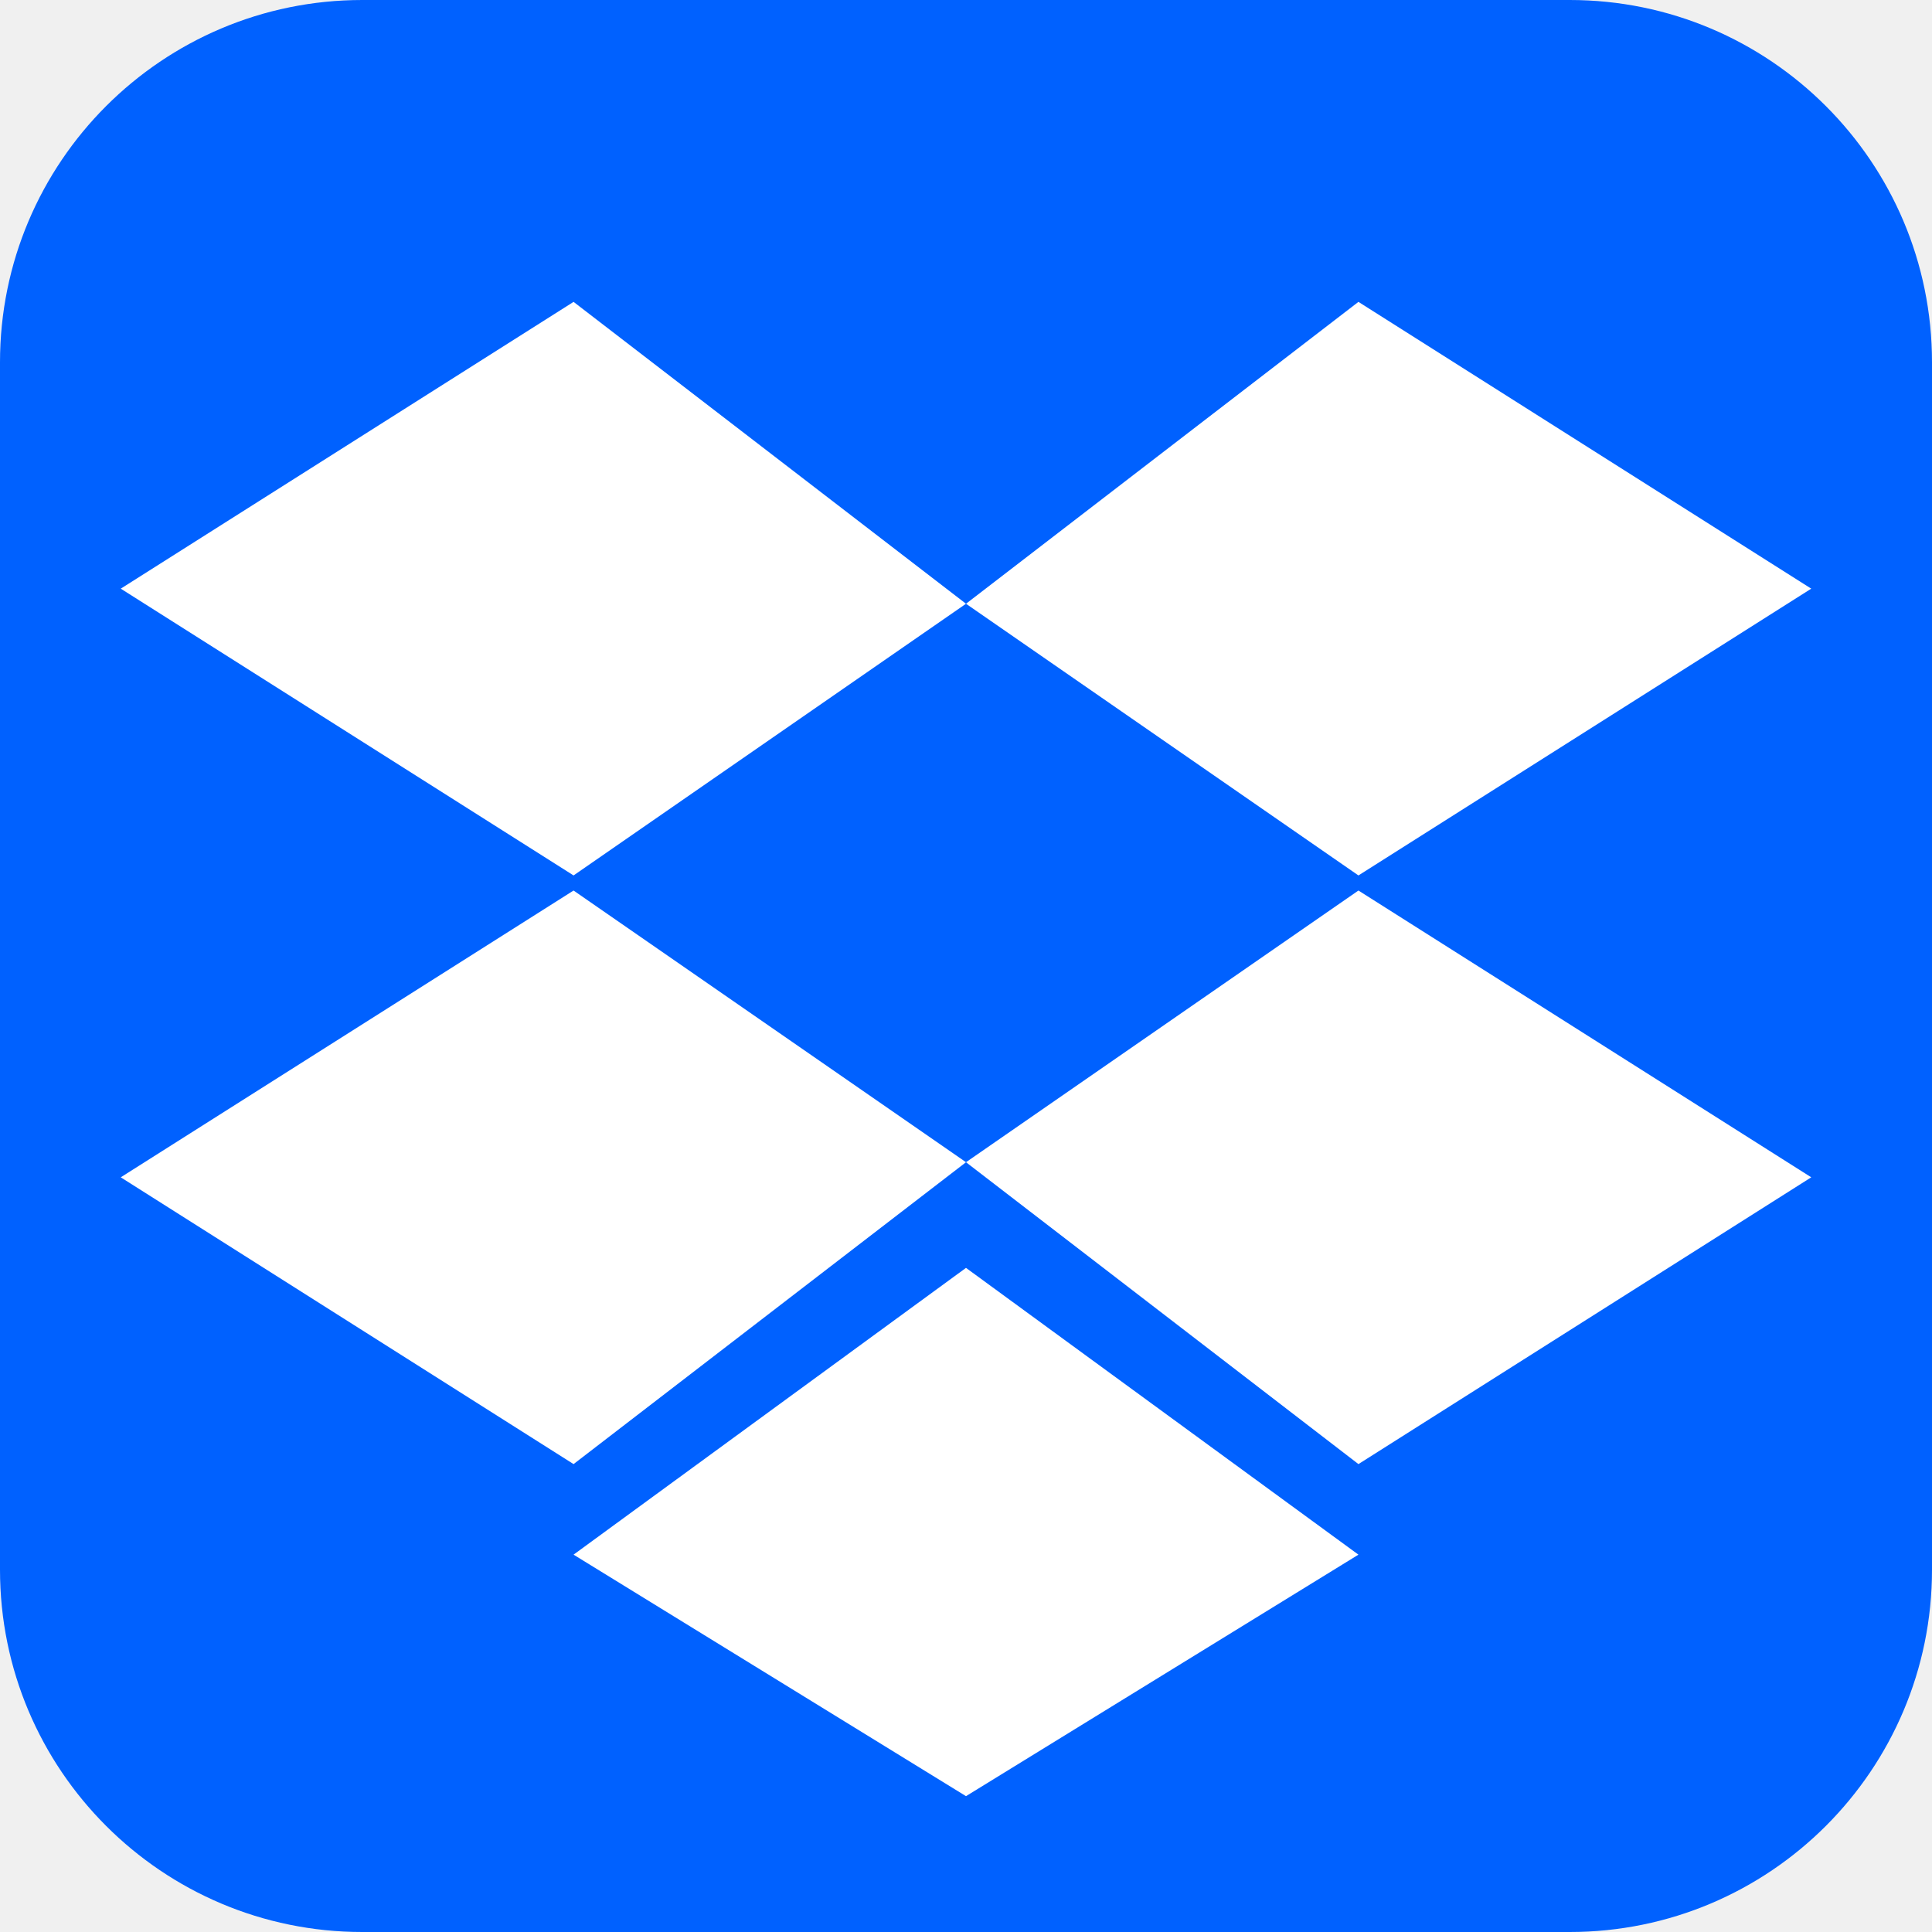
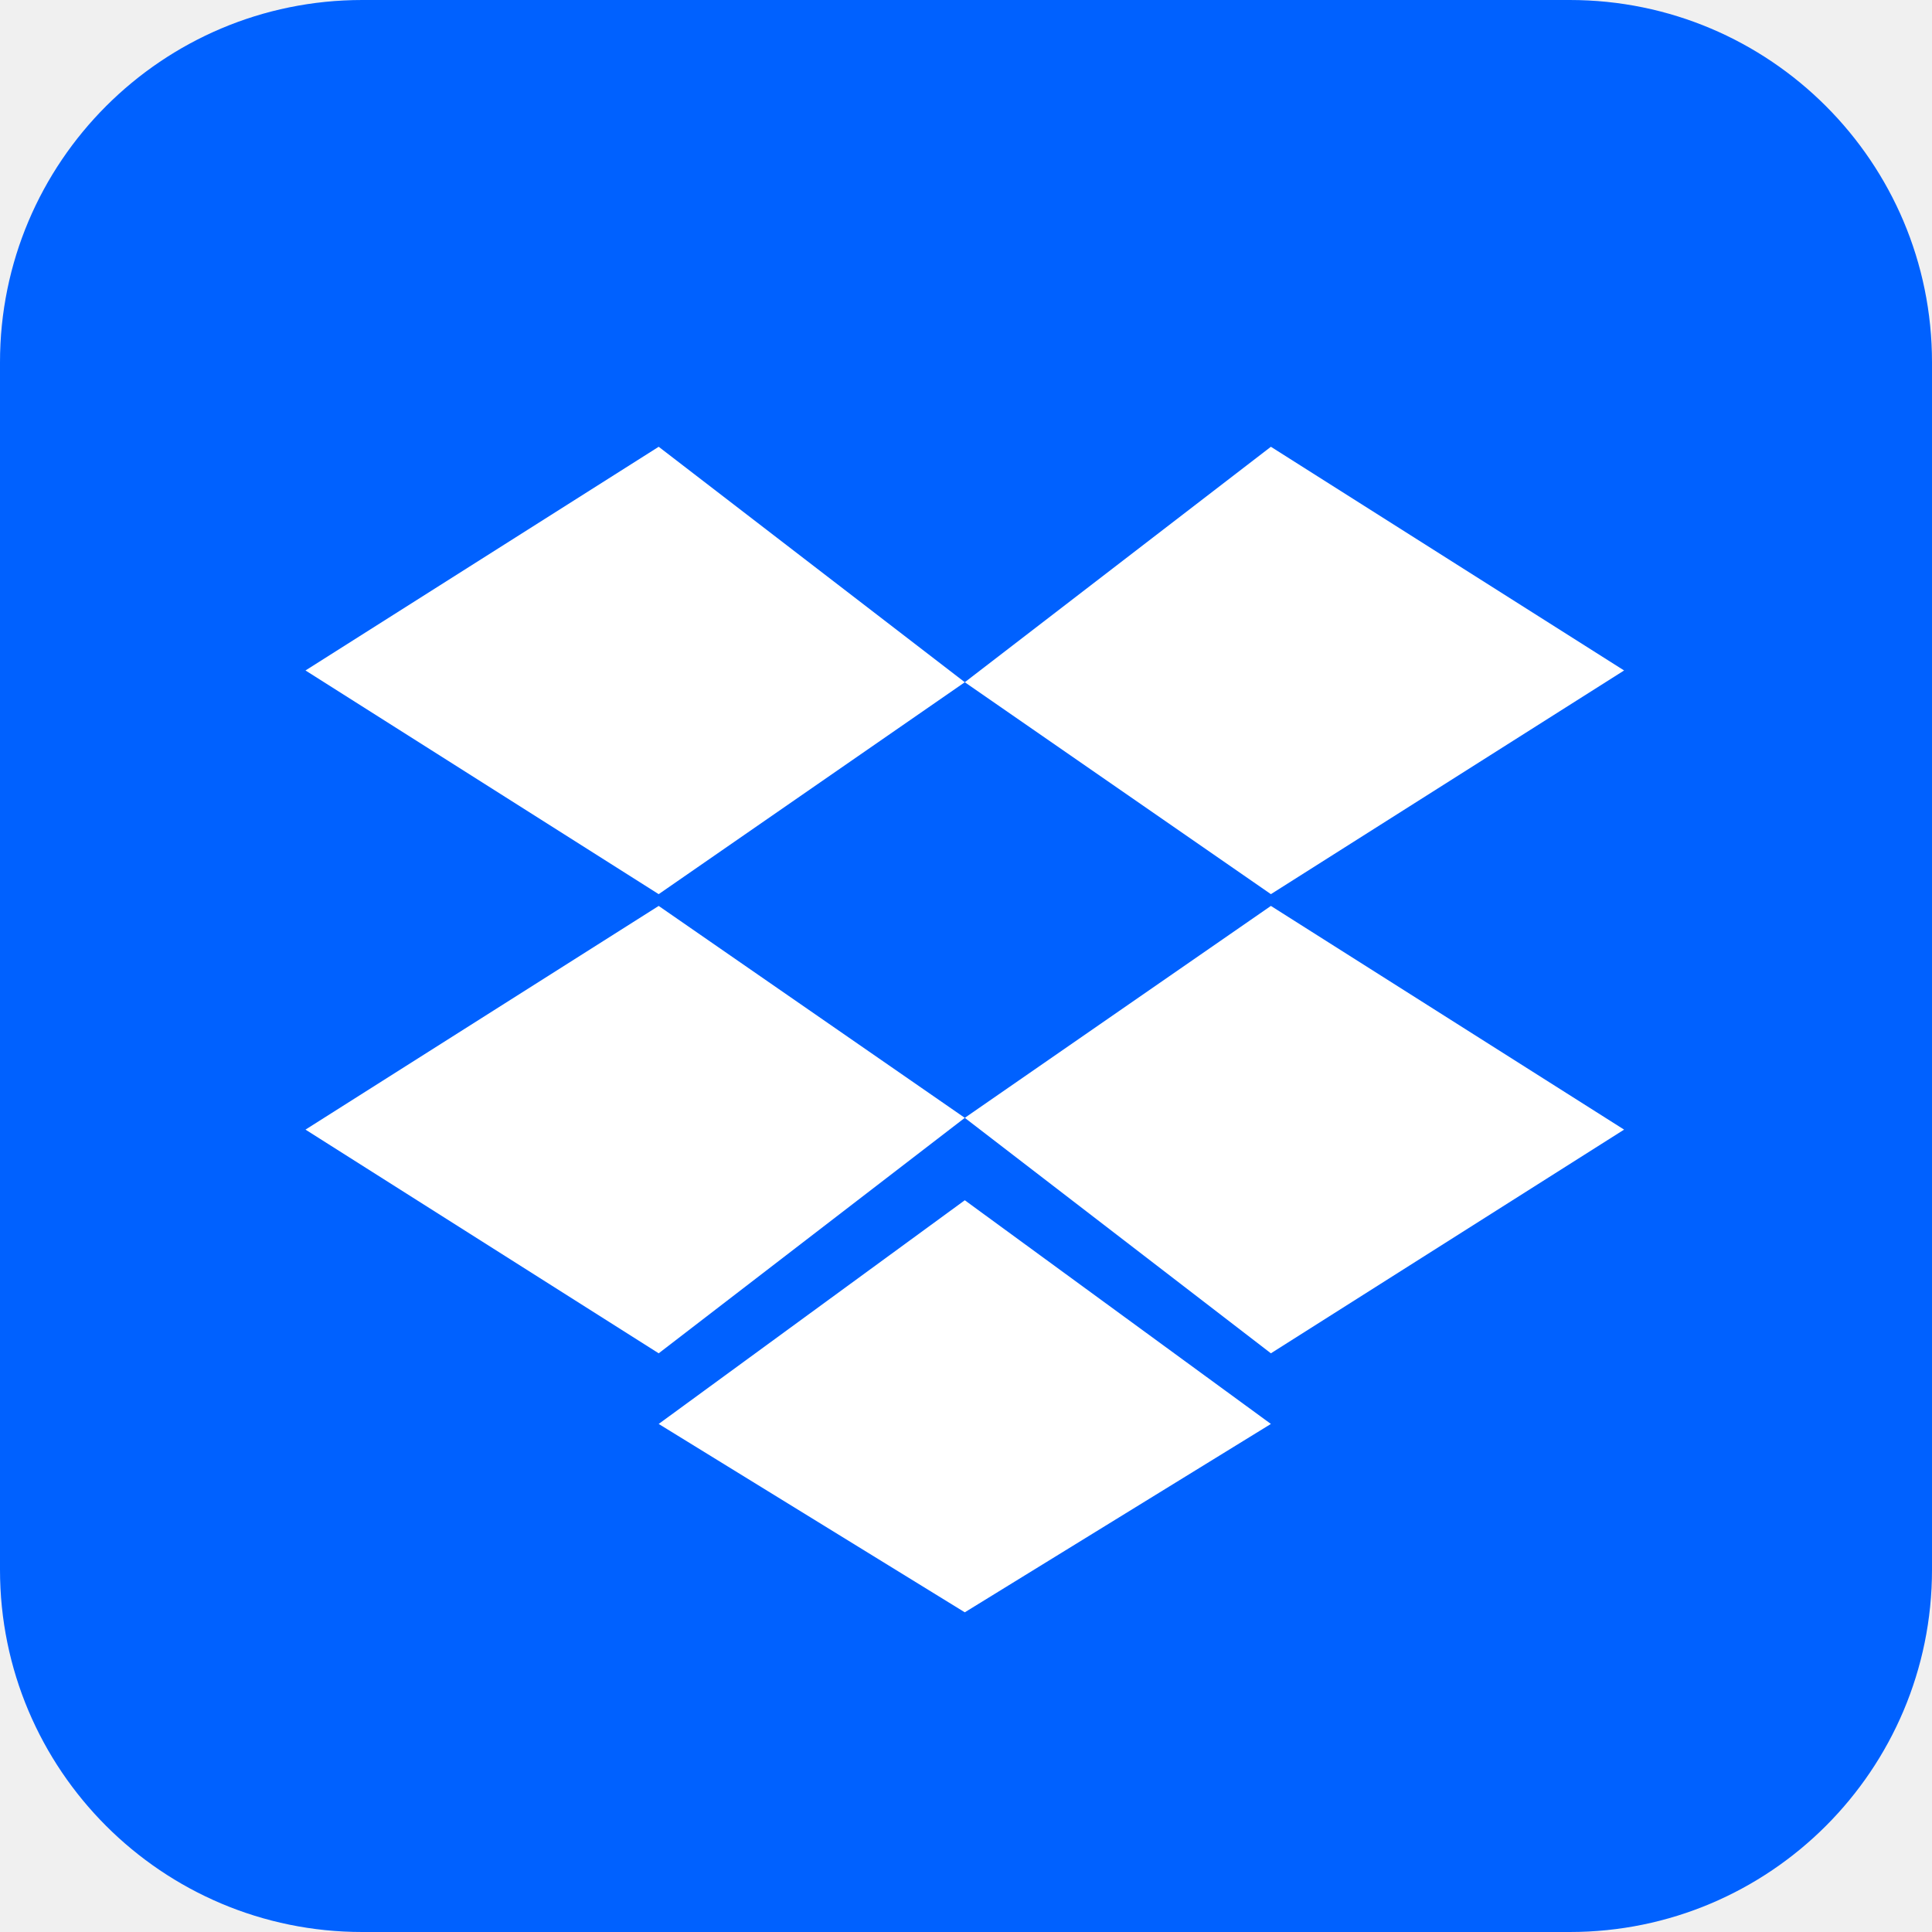
<svg xmlns="http://www.w3.org/2000/svg" viewBox="0 0 128 128">
  <rect width="128" height="128" rx="24" fill="#0061ff" />
-   <path fill="#fff" d="M38 20 8 39l30 19 26-18zm52 0L64 40l26 18 30-19zM8 78l30 19 26-20-26-18zm112 0L90 59 64 77l26 20zM38 103l26-19 26 19-26 16z" />
+   <path transform="translate(14 14) scale(0.78)" fill="#fff" d="M38 20 8 39l30 19 26-18zm52 0L64 40l26 18 30-19zM8 78l30 19 26-20-26-18zm112 0L90 59 64 77l26 20zM38 103l26-19 26 19-26 16z" />
</svg>
